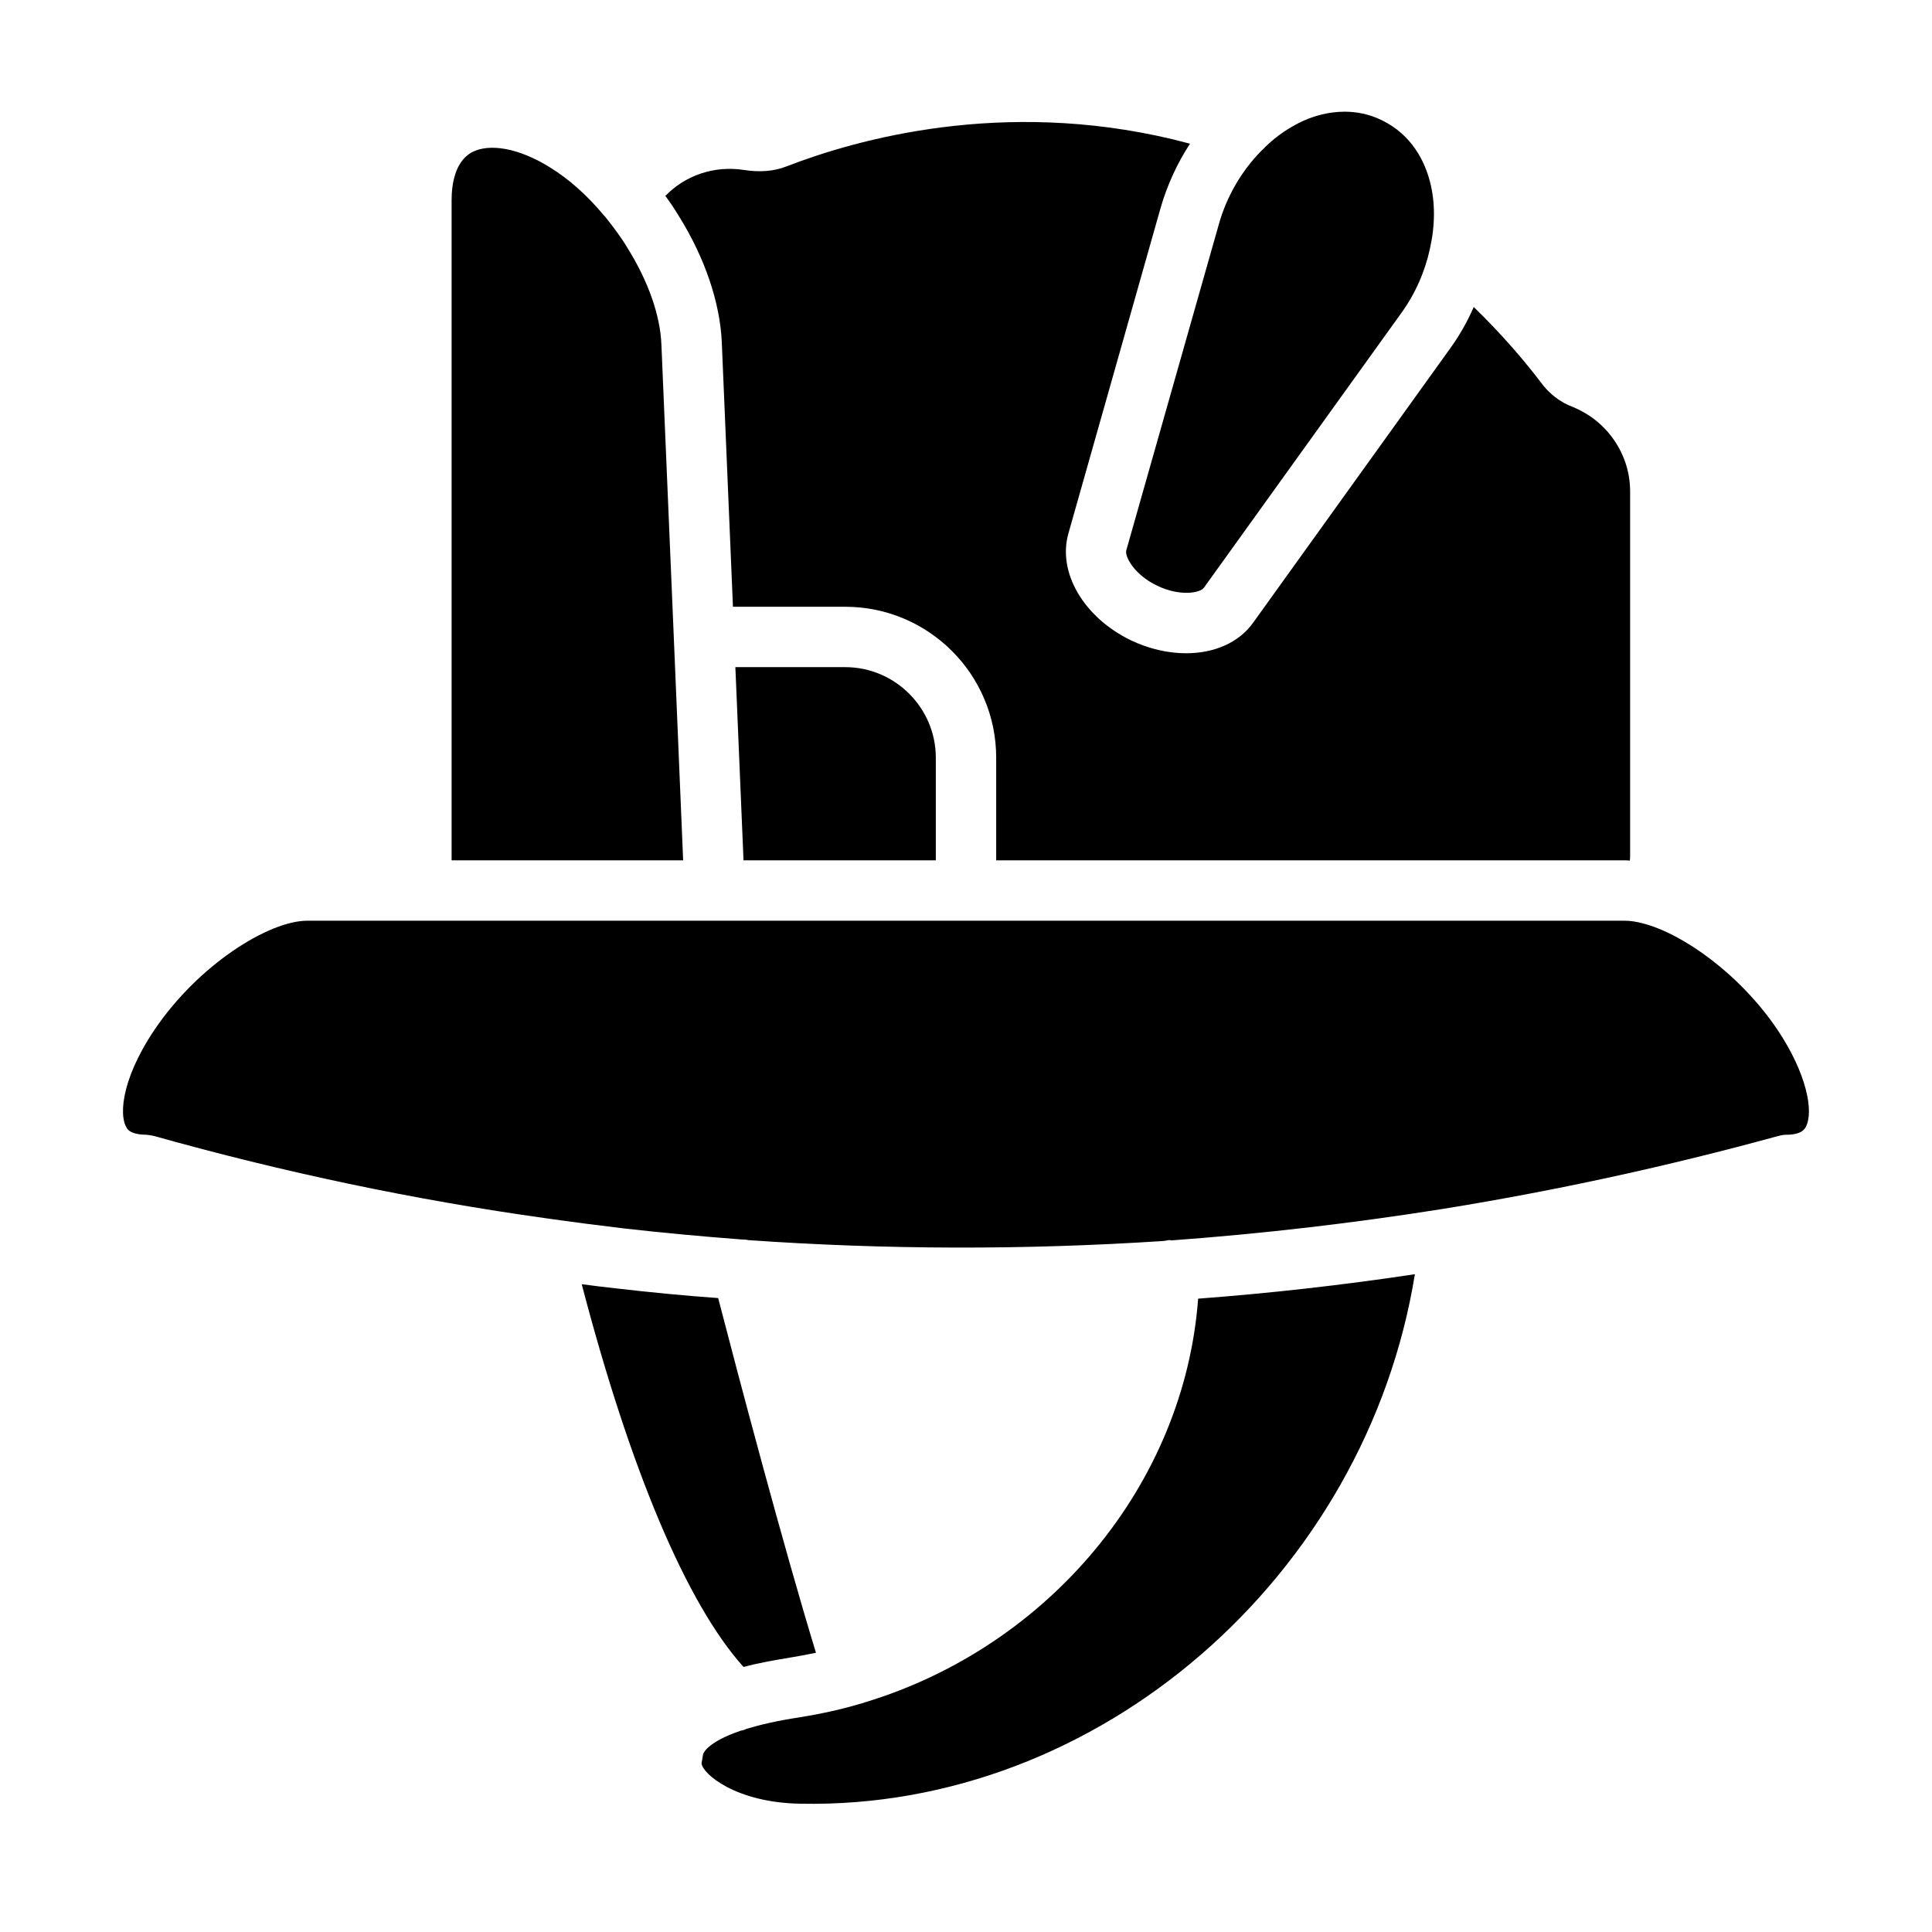
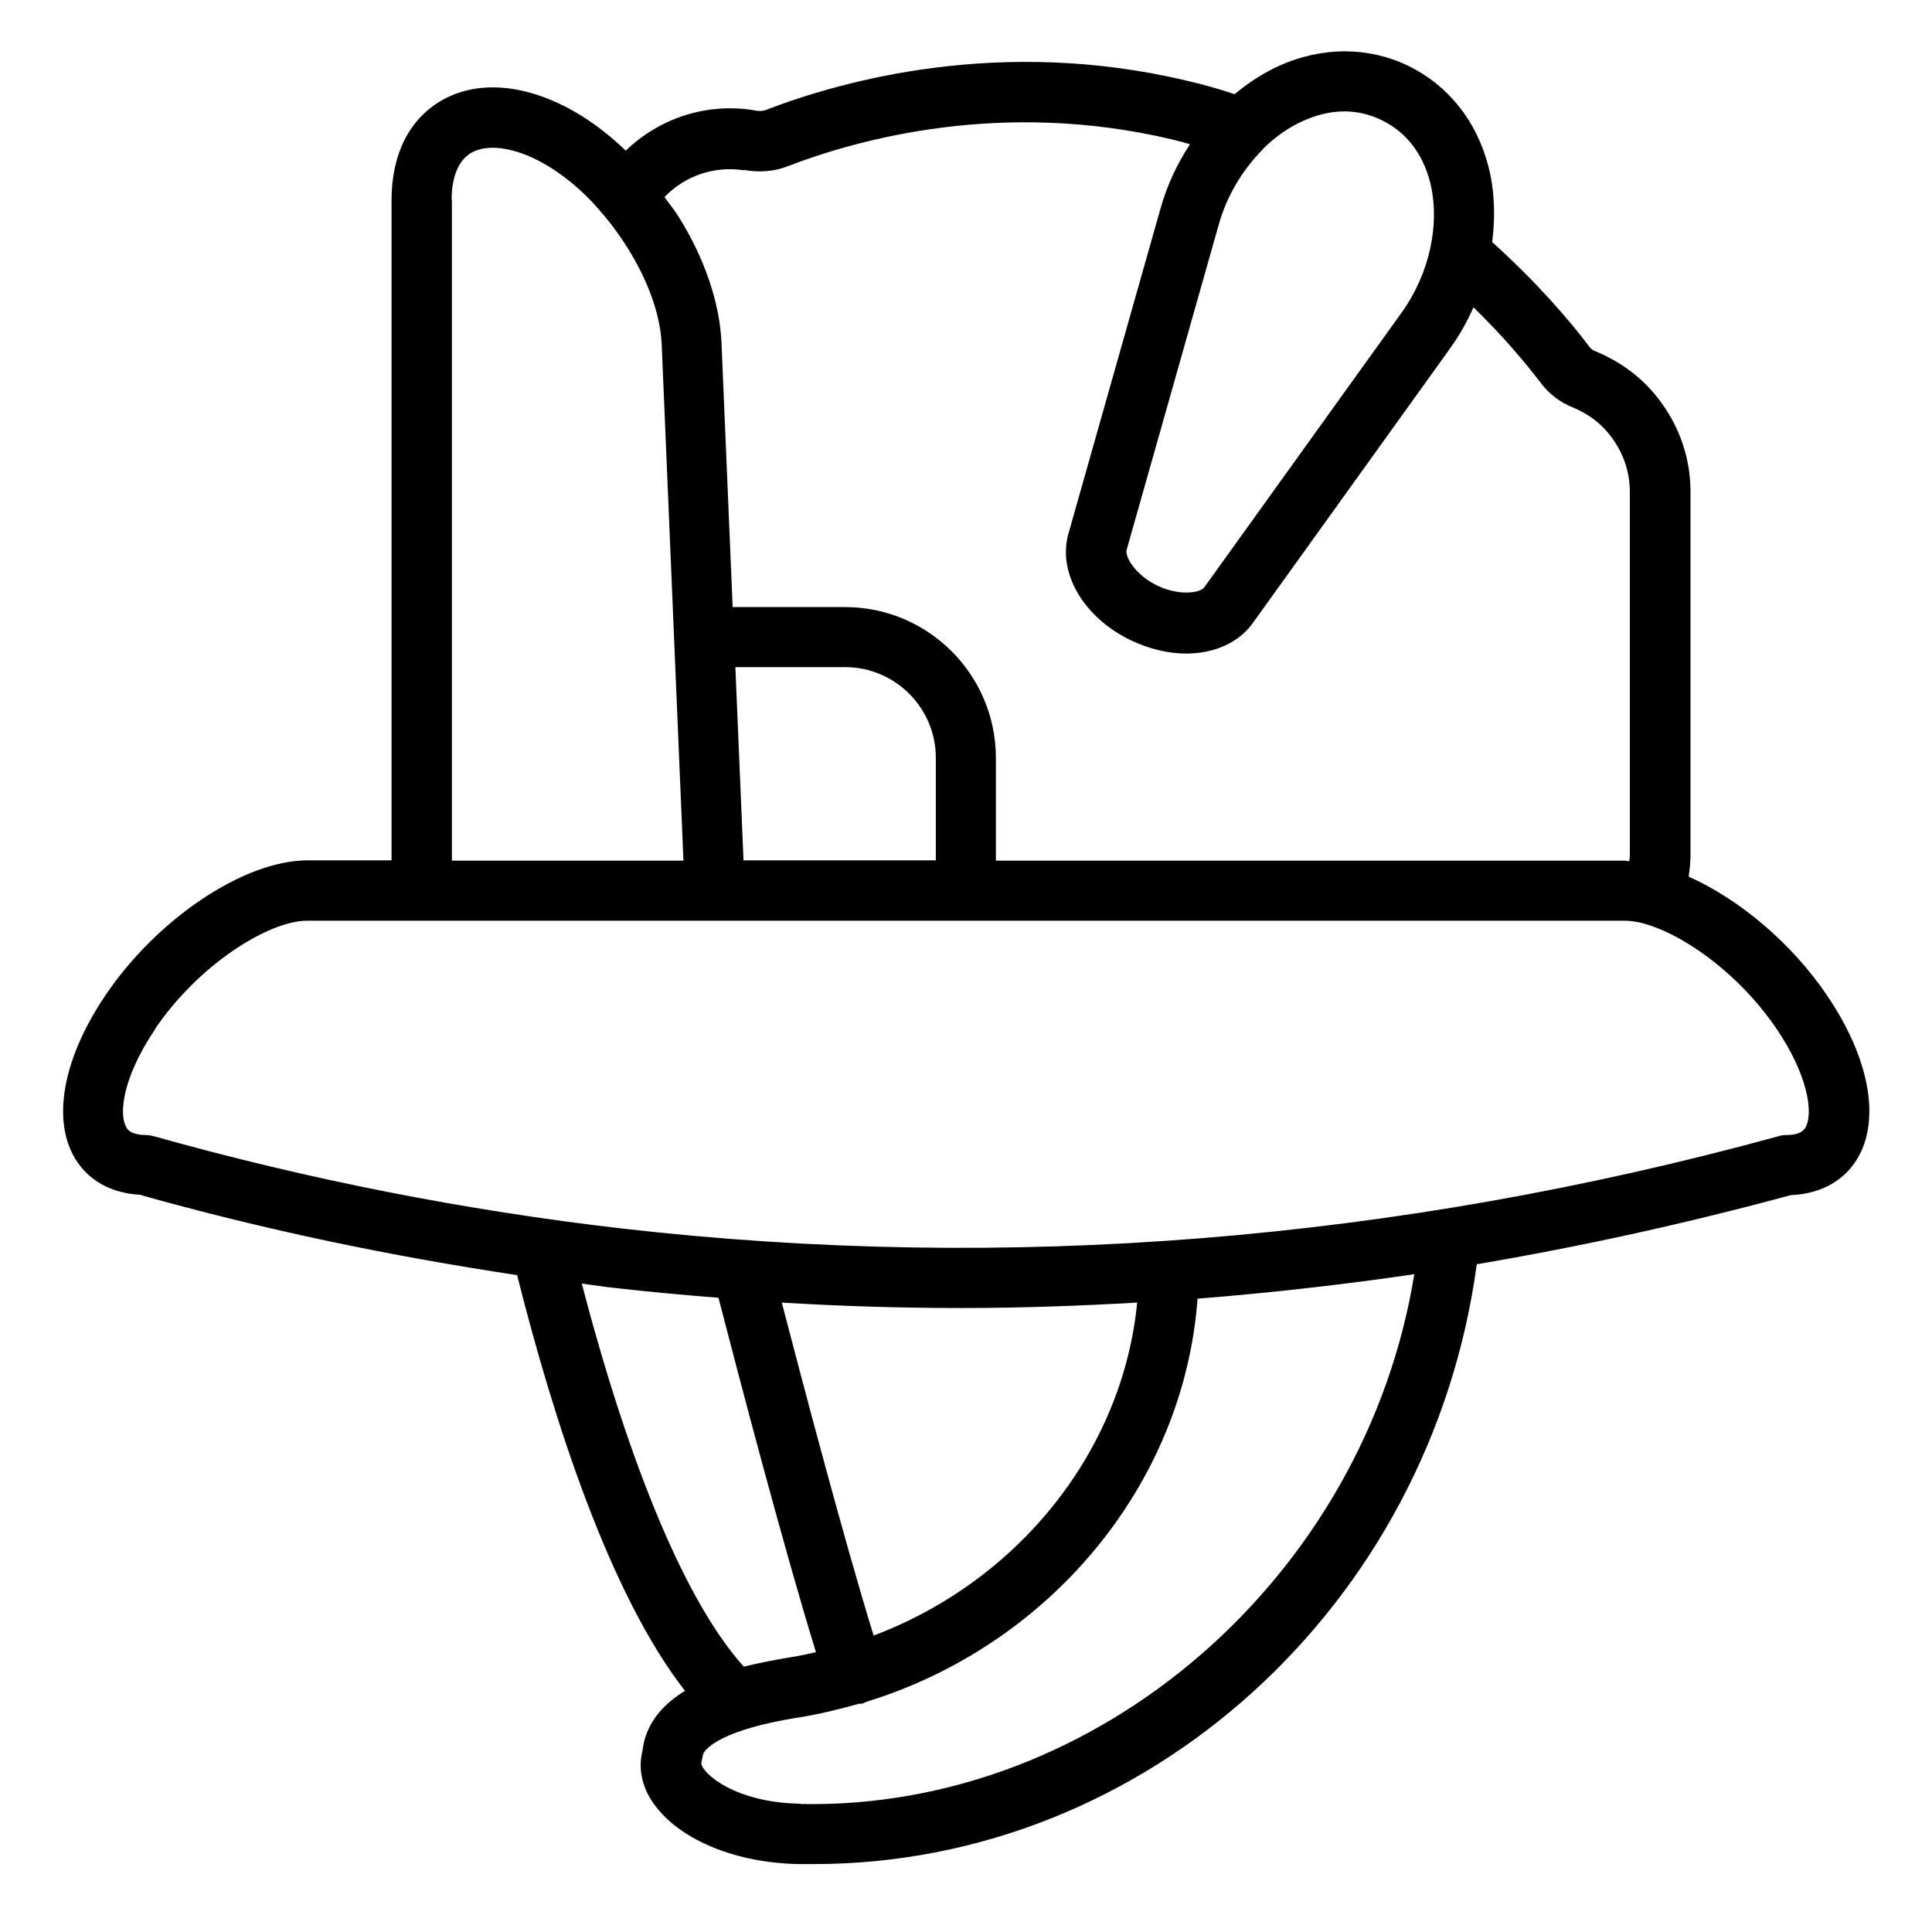
- <svg xmlns="http://www.w3.org/2000/svg" id="Gylph" viewBox="0 0 64 64">
-   <path fill="currentColor" d="M4.26,37.44c-.34-.33-.3-1.61.86-3.33,1.46-2.16,3.79-3.61,5.06-3.61h43.64c.18,0,.39.03.61.09,1.31.34,3.2,1.67,4.45,3.52.97,1.45,1.21,2.71.94,3.22-.04.07-.14.26-.65.26-.09,0-.18.02-.26.04-3.68,1.01-7.37,1.81-11.07,2.41-3.01.48-6.03.83-9.04,1.05-.02-.01-.04-.01-.06-.01-.04,0-.09.01-.13.02-.03,0-.05.01-.08.01-4.59.3-9.18.29-13.75-.03-.07-.02-.13-.02-.2-.02-1.31-.1-2.63-.22-3.94-.37-.84-.1-1.69-.21-2.53-.33-4.38-.61-8.74-1.53-13.01-2.73-.08-.02-.17-.03-.25-.04-.28,0-.49-.06-.59-.15ZM23.91,11.33l.37,8.77h3.72c2.76,0,5,2.24,5,5v3.4h20.82c.06,0,.11,0,.17.01.01-.06.01-.12.01-.18v-12.05c0-.65-.21-1.28-.61-1.81-.32-.43-.76-.77-1.29-.99-.41-.15-.79-.44-1.07-.83-.48-.63-1.22-1.52-2.21-2.48-.21.48-.47.94-.78,1.37l-6.53,9.09c-.48.67-1.3,1.01-2.22,1.01-.59,0-1.22-.14-1.83-.43-1.56-.76-2.43-2.24-2.07-3.53l3.05-10.77c.22-.77.55-1.49.98-2.15-.19-.05-.39-.1-.59-.15-5.63-1.34-10.42-.01-12.77.9-.43.17-.9.2-1.42.12-.97-.15-1.93.17-2.6.86.16.21.31.44.45.67.86,1.38,1.36,2.86,1.42,4.17ZM38.33,19.4c.74.36,1.42.25,1.55.07l6.54-9.1c.47-.65.79-1.39.95-2.14.17-.76.18-1.52,0-2.21-.17-.66-.59-1.55-1.6-2.04-.43-.21-.85-.28-1.23-.28-.53,0-1,.14-1.36.3-.46.21-.89.5-1.27.87-.03.04-.07.07-.11.11-.01.01-.02.01-.02.02-.65.66-1.15,1.51-1.41,2.45l-3.06,10.78c-.06.21.28.82,1.02,1.17ZM46.87,42.21c-2.39.36-4.79.63-7.18.81-.46,6.16-4.94,11.52-11.03,13.37-.02,0-.03,0-.05.02-.05.01-.1.03-.15.04-.64.19-1.3.33-1.98.44-.74.11-1.32.25-1.75.38-.06.03-.12.05-.19.06-1.14.39-1.24.76-1.25.78l-.05.3c.02.34,1.13,1.31,3.28,1.34,9.89.2,18.73-7.55,20.35-17.54ZM24.36,22.1l.27,6.4h6.37v-3.4c0-1.65-1.35-3-3-3h-3.64ZM26.17,54.91c.29-.05.58-.1.86-.16-1.08-3.53-2.58-9.2-3.24-11.75-1.13-.08-2.25-.19-3.38-.32-.38-.04-.76-.09-1.14-.14,1.61,6.16,3.48,10.59,5.36,12.68.53-.14,1.06-.23,1.54-.31ZM22.32,21.1l-.41-9.69c-.04-.97-.44-2.1-1.12-3.19-.22-.37-.48-.71-.75-1.05-.02-.01-.03-.03-.04-.04-.54-.65-1.15-1.2-1.79-1.59-1.01-.63-2-.81-2.59-.49-.54.31-.66,1.03-.66,1.58v21.87h7.67l-.31-7.4Z" />
+ <svg xmlns="http://www.w3.org/2000/svg" id="Expanded" viewBox="0 0 64 64">
+   <path d="M4.67,39.59c4.09,1.15,8.27,2.02,12.46,2.65,1.2,4.77,3.06,10.57,5.56,13.77-.66.41-1.18.95-1.36,1.71l-.05.29c-.15.61,0,1.27.45,1.84.88,1.14,2.7,1.87,4.76,1.9.16,0,.31,0,.47,0,11,0,20.43-8.55,21.96-19.87,3.47-.59,6.94-1.35,10.4-2.29,1.03-.04,1.84-.51,2.27-1.32.69-1.3.3-3.27-1.05-5.27-1.19-1.77-2.94-3.22-4.6-3.96.03-.23.06-.47.06-.7v-12.05c0-1.09-.35-2.13-1.01-3.01-.54-.73-1.26-1.28-2.15-1.65-.08-.03-.15-.08-.21-.17-.65-.86-1.73-2.12-3.2-3.44.11-.85.08-1.7-.12-2.49-.39-1.52-1.33-2.7-2.66-3.35-1.33-.64-2.85-.64-4.28,0-.52.24-1.02.56-1.47.94-.51-.17-1.03-.32-1.6-.45-6.15-1.46-11.38-.01-13.95.98-.09.03-.22.04-.39,0-1.57-.25-3.12.27-4.23,1.34-.46-.44-.95-.83-1.46-1.15-1.68-1.04-3.36-1.23-4.61-.53-1.09.61-1.69,1.79-1.69,3.32v21.87h-2.78c-2.1,0-4.99,1.93-6.71,4.49-1.61,2.39-1.84,4.7-.59,5.89.44.42,1.06.67,1.79.7ZM19.27,42.52c.38.05.76.11,1.14.15,1.13.13,2.26.23,3.39.32.66,2.55,2.14,8.21,3.23,11.74-.28.06-.56.13-.85.17-.48.08-1.01.18-1.54.31-1.88-2.08-3.76-6.53-5.37-12.7ZM25.9,43.15c1.98.12,3.95.18,5.94.18s3.89-.07,5.83-.18c-.48,4.93-3.95,9.23-8.73,11.03-.99-3.21-2.32-8.26-3.04-11.02ZM26.52,59.75c-2.16-.03-3.26-1-3.29-1.34l.06-.3s.21-.75,3.19-1.22c.68-.11,1.33-.27,1.97-.45.05,0,.1,0,.15-.02.03,0,.05-.03.08-.04,6.08-1.86,10.54-7.2,10.99-13.36,2.39-.19,4.79-.46,7.18-.81-1.62,10-10.45,17.75-20.33,17.55ZM41.83,4.94s.02-.01.02-.02c.4-.39.85-.71,1.33-.92.36-.16.83-.31,1.35-.31.39,0,.81.08,1.24.29,1.01.49,1.43,1.38,1.6,2.04.35,1.38-.01,3.05-.95,4.35l-6.53,9.09c-.13.18-.82.29-1.55-.06s-1.08-.96-1.02-1.18l3.05-10.77c.27-.97.8-1.84,1.47-2.51ZM24.64,5.63c.52.09,1,.05,1.42-.11,2.35-.91,7.14-2.24,12.77-.9.21.05.4.1.59.16-.43.65-.77,1.38-.98,2.14l-3.05,10.77c-.36,1.29.51,2.77,2.07,3.52.61.29,1.24.44,1.83.44.92,0,1.74-.35,2.21-1.01l6.53-9.09c.31-.43.57-.89.78-1.37.99.96,1.73,1.85,2.21,2.48.28.38.66.67,1.07.83.53.22.97.55,1.29.99.4.53.61,1.16.61,1.81v12.05c0,.06-.01.13-.02.19-.05,0-.11-.02-.16-.02h-20.82v-3.4c0-2.76-2.24-5-5-5h-3.72l-.37-8.77c-.06-1.31-.56-2.79-1.42-4.16-.14-.23-.31-.43-.47-.65.67-.7,1.64-1.04,2.62-.89ZM31,25.1v3.4h-6.37l-.27-6.4h3.64c1.65,0,3,1.35,3,3ZM14.96,6.63c0-.55.12-1.27.67-1.58.59-.32,1.58-.14,2.59.49.63.39,1.25.94,1.79,1.6.29.34.55.71.79,1.09.68,1.09,1.08,2.22,1.12,3.19l.72,17.09h-7.67V6.63ZM5.12,34.11c1.45-2.16,3.79-3.61,5.05-3.61h43.65c1.27,0,3.6,1.45,5.05,3.61.98,1.45,1.21,2.71.95,3.22-.04.07-.14.27-.65.27-.09,0-.18.01-.26.04-12.69,3.48-25.57,4.51-38.27,3.06-5.22-.6-10.45-1.63-15.54-3.06-.08-.02-.17-.04-.25-.04-.27,0-.49-.06-.59-.16-.34-.32-.3-1.6.87-3.33Z" />
</svg>
